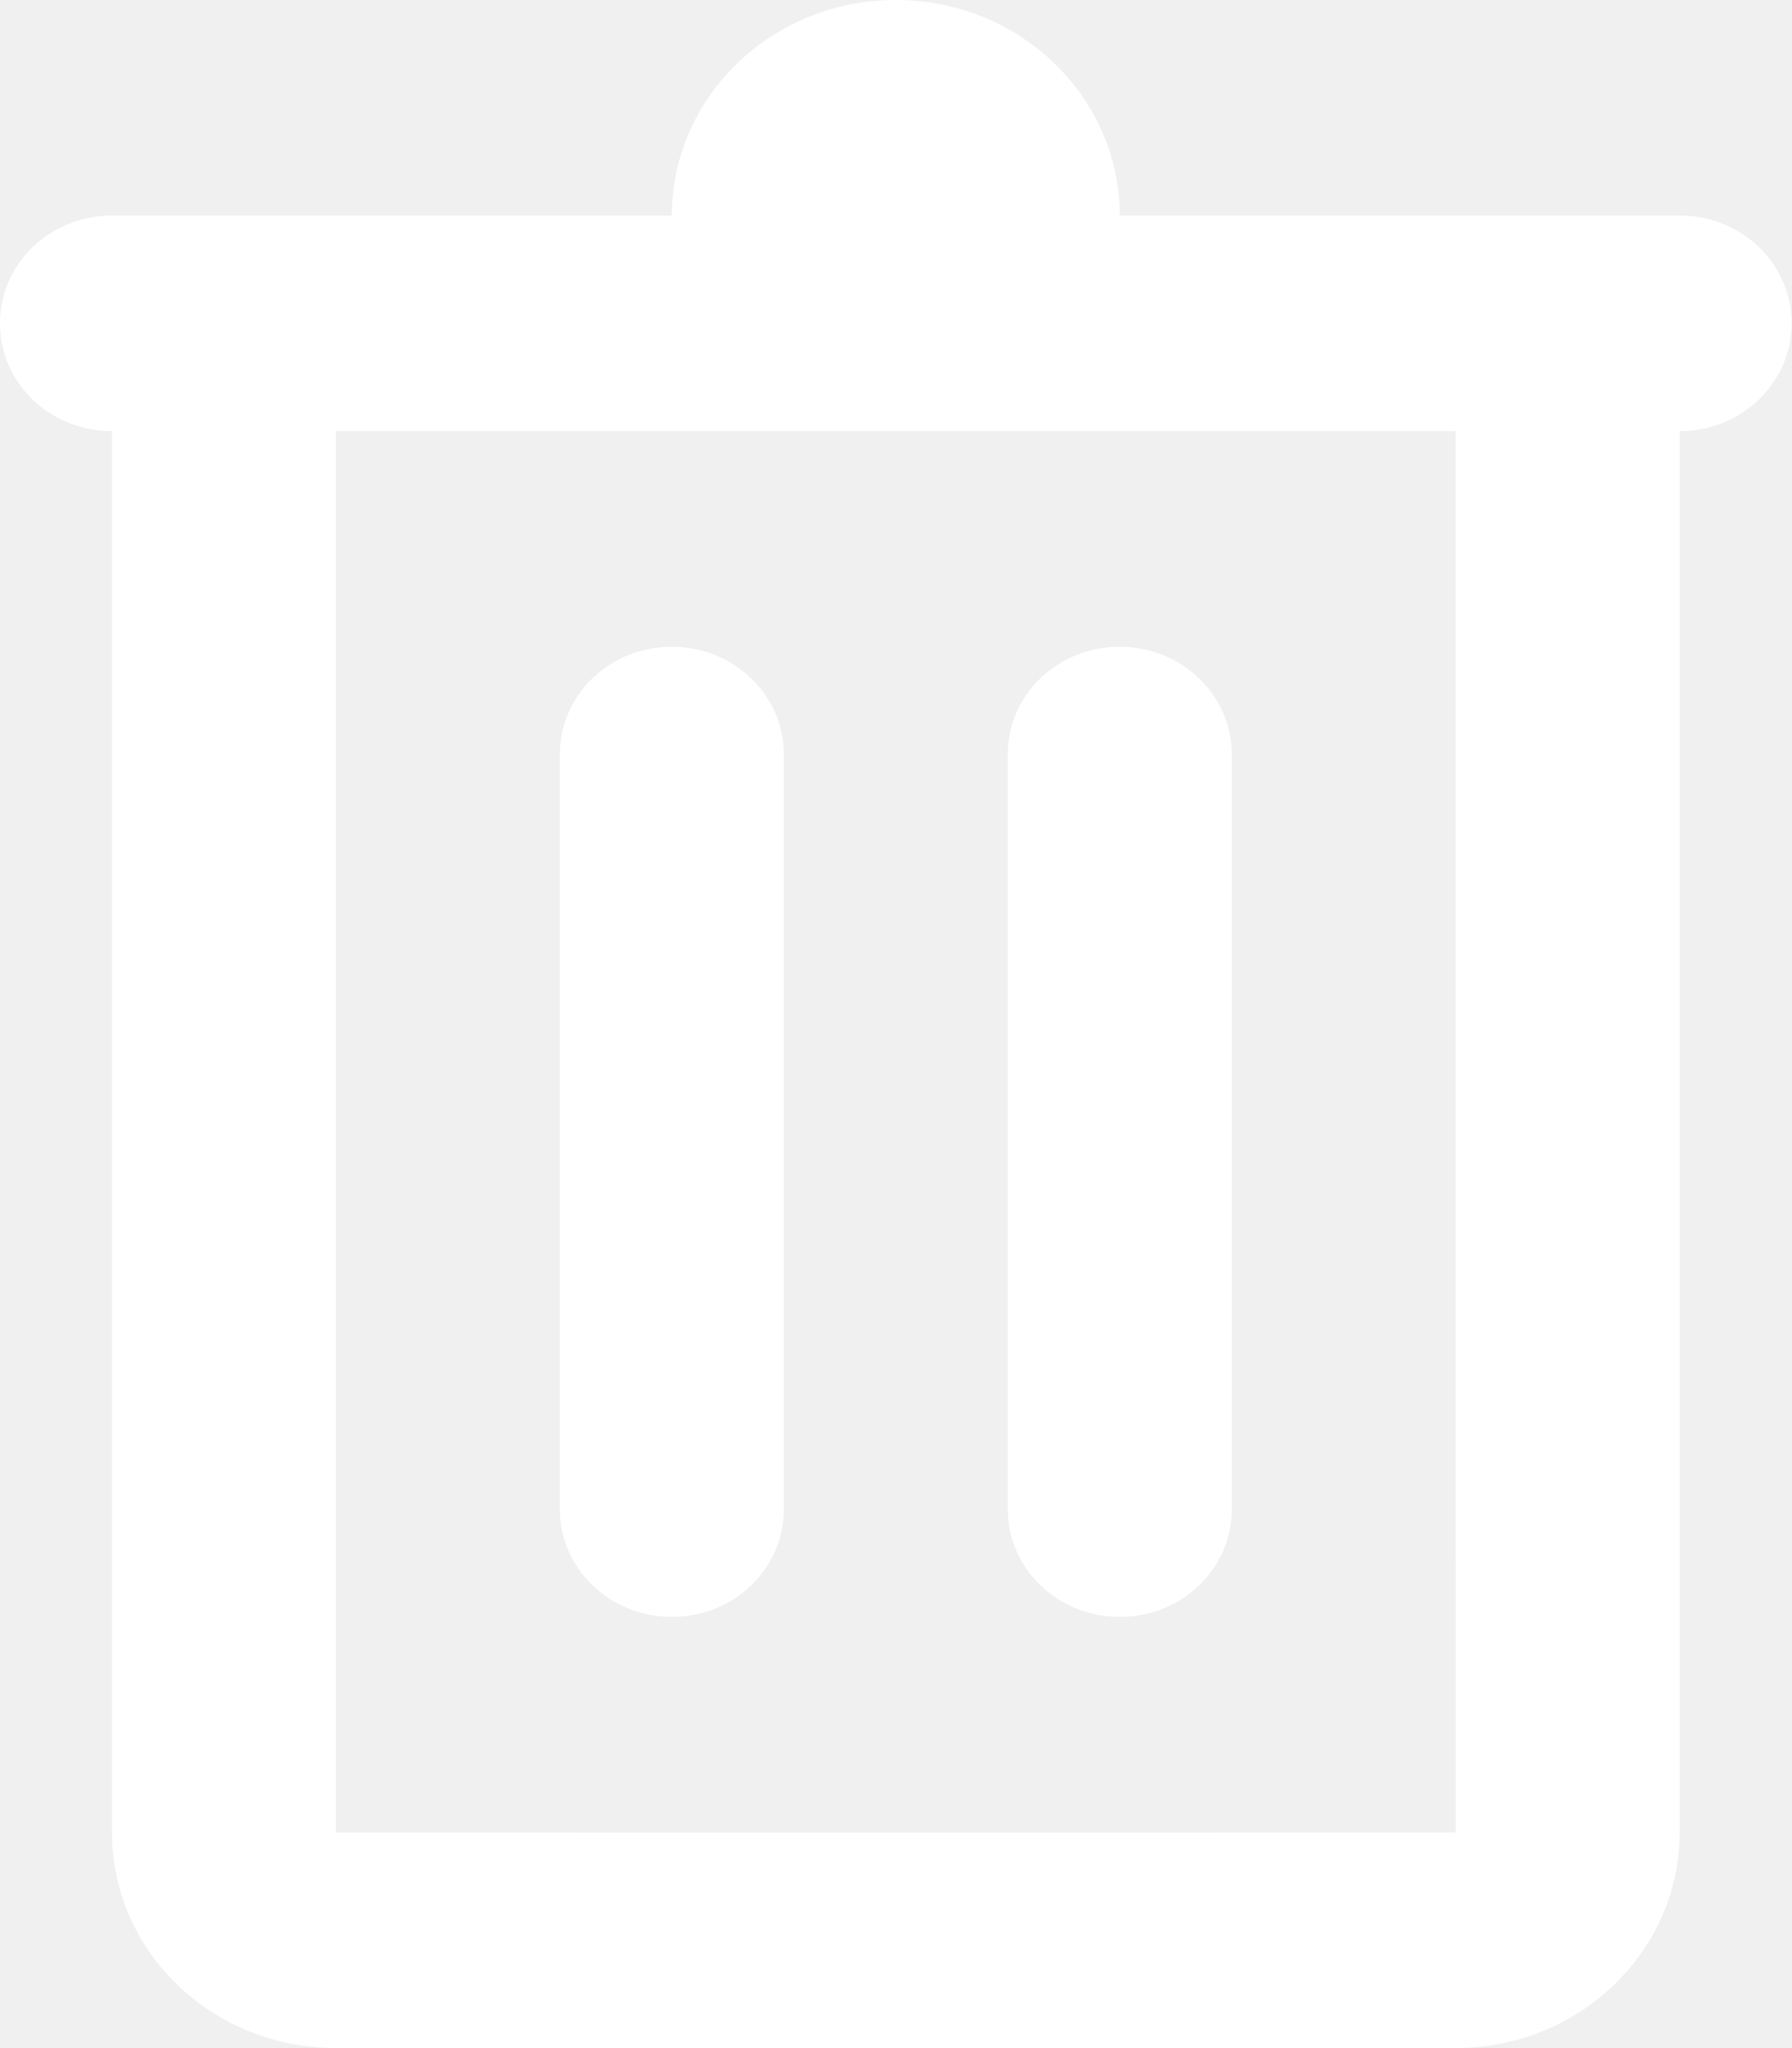
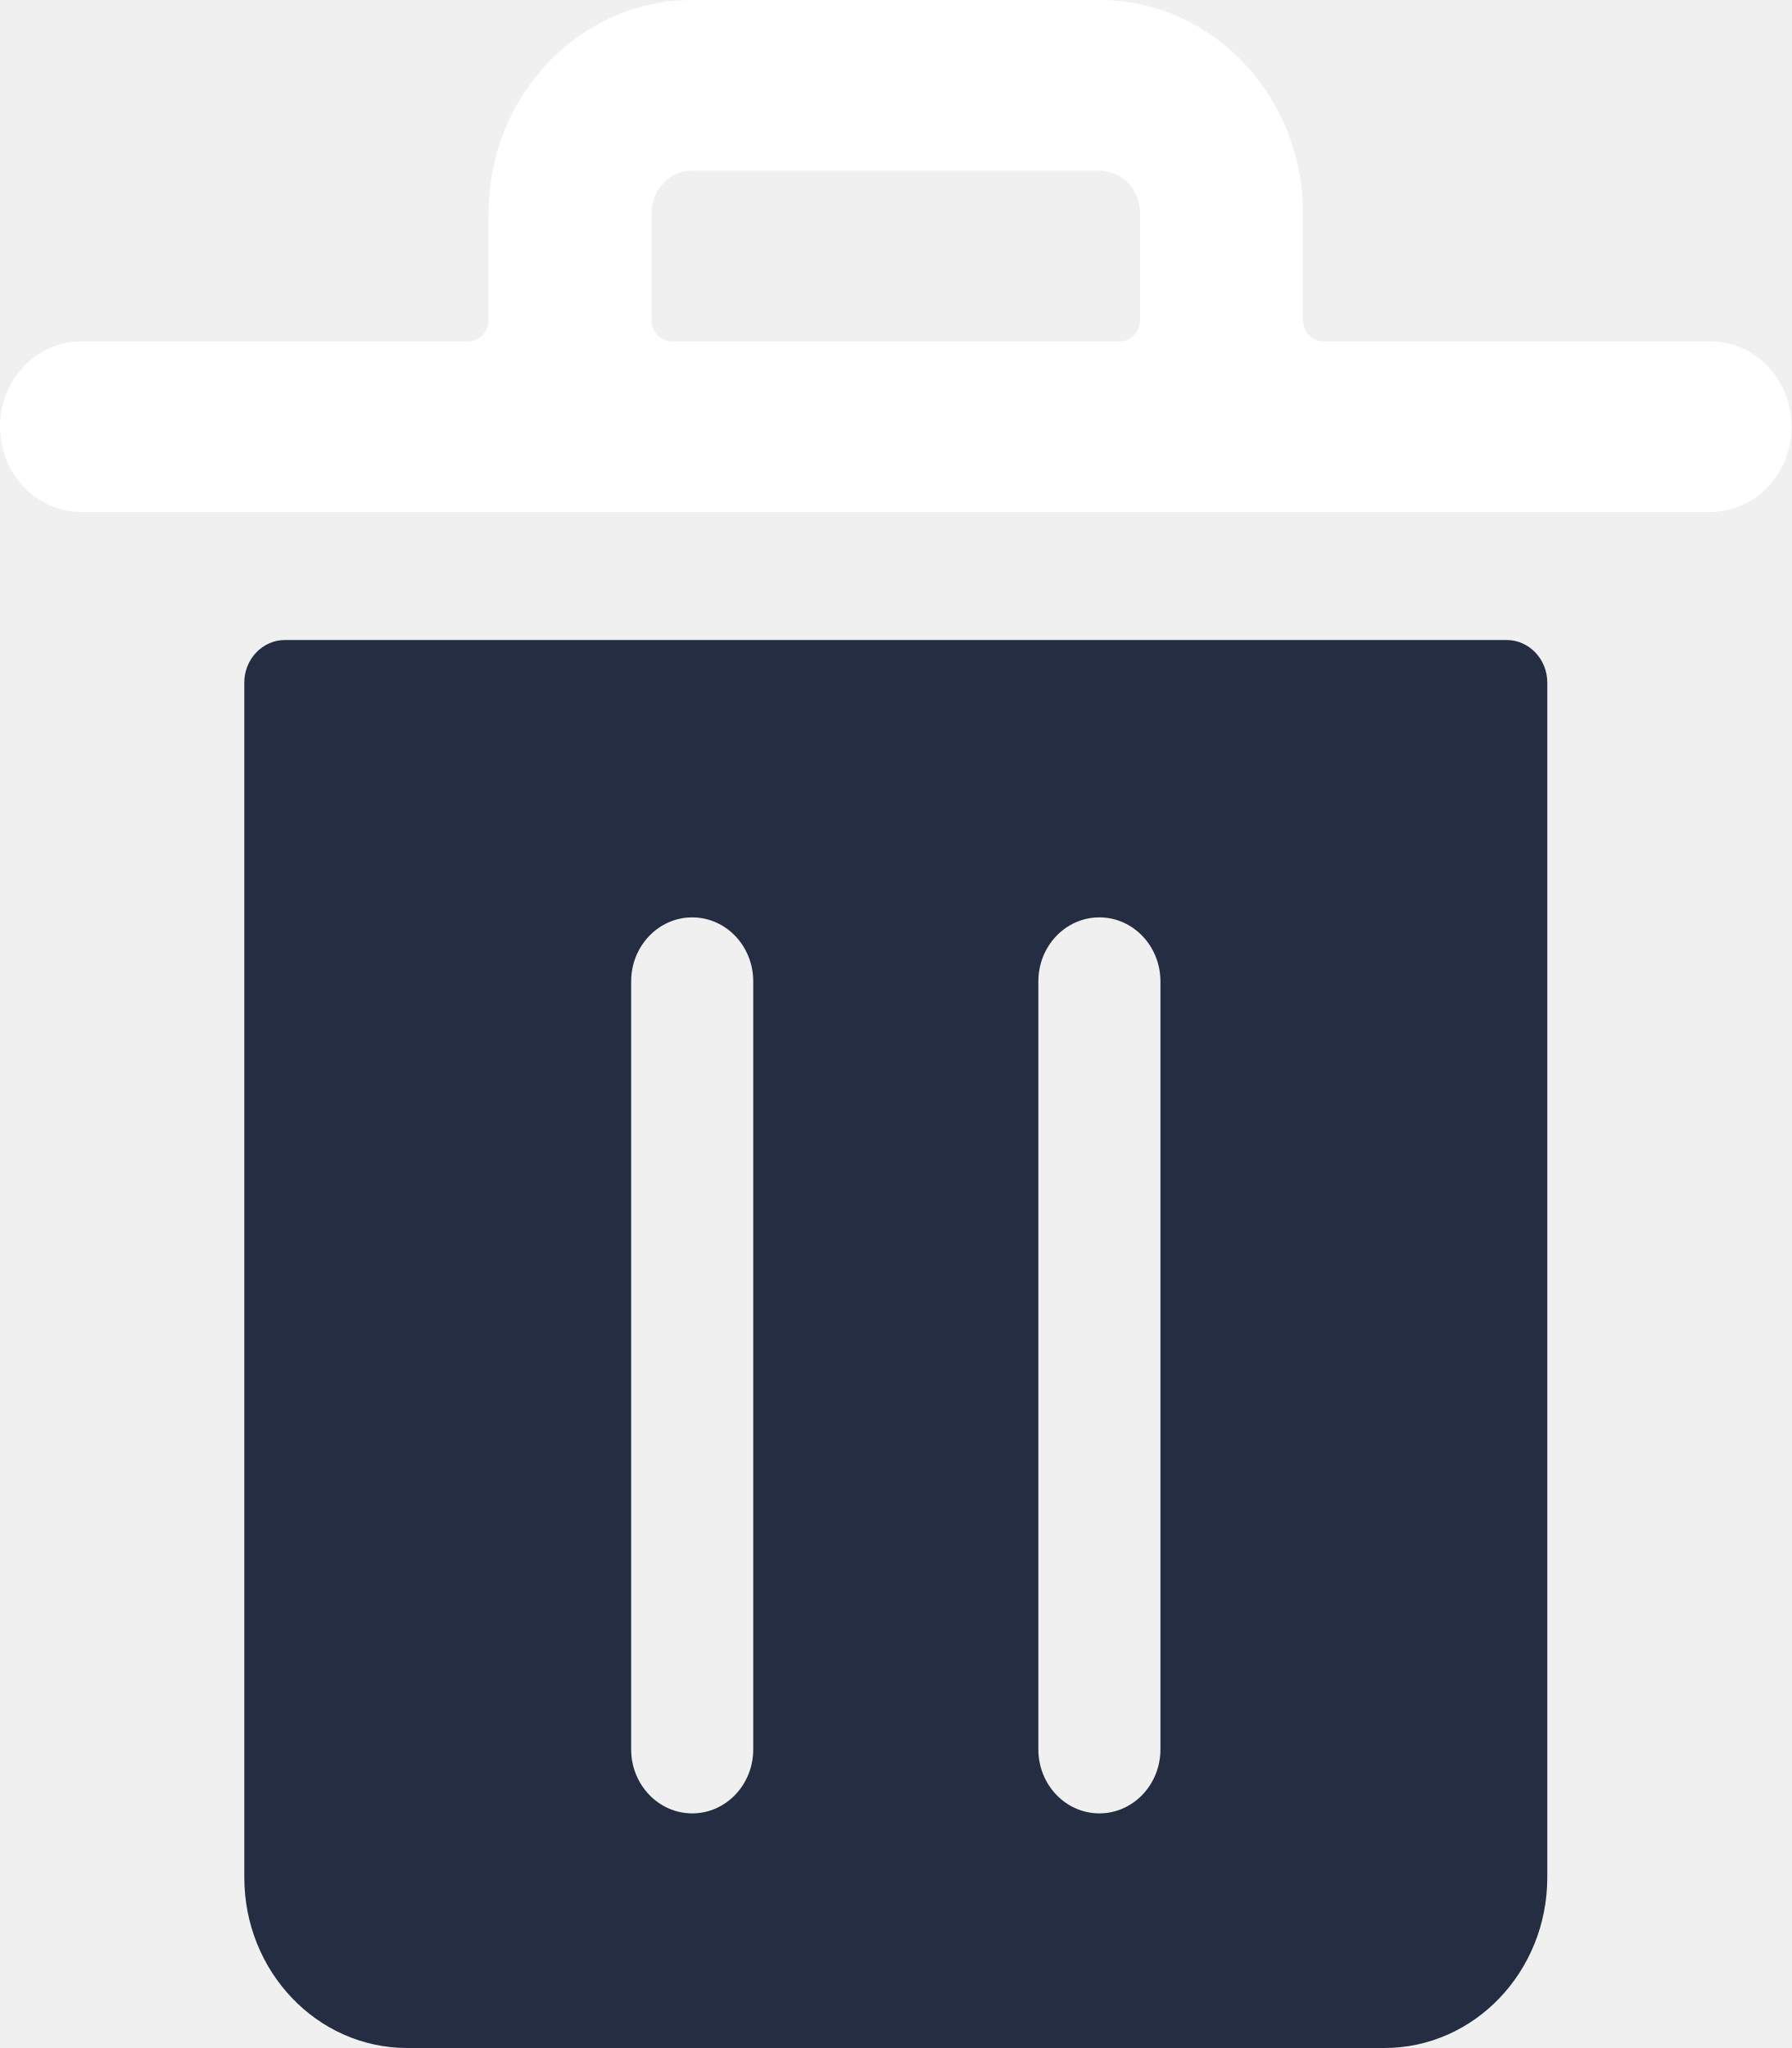
- <svg xmlns="http://www.w3.org/2000/svg" width="14px" height="16px" viewBox="0 0 14 16" version="1.1">
-   <defs />
-   <g id="Post-creation" stroke="none" stroke-width="1" fill="none" fill-rule="evenodd">
-     <g id="Create-(bottom-new)" transform="translate(-1026, -640)" fill="#FFFFFF" fill-rule="nonzero">
-       <g id="Group-13" transform="translate(1009, 640)">
-         <path d="M19.625,14.316 C19.625,14.317 28.376,14.316 28.376,14.316 C28.375,14.316 28.375,6.066 28.375,3.368 L19.625,3.368 L19.625,14.316 Z M30.125,14.316 C30.125,15.246 29.34,16 28.376,16 L19.624,16 C18.658,16 17.875,15.248 17.875,14.316 L17.875,3.368 C17.392,3.368 17,2.994 17,2.526 C17,2.061 17.389,1.684 17.876,1.684 L22.25,1.684 C22.25,0.754 23.034,0 24,0 C24.966,0 25.75,0.754 25.75,1.684 L30.124,1.684 C30.608,1.684 31,2.058 31,2.526 C31,2.991 30.611,3.368 30.125,3.368 L30.125,14.316 Z M24.875,5.893 C24.875,5.429 25.263,5.053 25.75,5.053 C26.233,5.053 26.625,5.428 26.625,5.893 L26.625,11.792 C26.625,12.255 26.237,12.632 25.75,12.632 C25.267,12.632 24.875,12.256 24.875,11.792 L24.875,5.893 Z M21.375,5.893 C21.375,5.429 21.763,5.053 22.25,5.053 C22.733,5.053 23.125,5.428 23.125,5.893 L23.125,11.792 C23.125,12.255 22.737,12.632 22.25,12.632 C21.767,12.632 21.375,12.256 21.375,11.792 L21.375,5.893 Z" id="Combined-Shape" />
-       </g>
-     </g>
-   </g>
+ <svg xmlns="http://www.w3.org/2000/svg" width="14" height="16" viewBox="0 0 14 16" fill="none">
+   <path fill-rule="evenodd" clip-rule="evenodd" d="M11.773 5H2.227C2.052 5 1.909 5.149 1.909 5.333V14.667C1.909 15.403 2.479 16 3.182 16H10.818C11.521 16 12.091 15.403 12.091 14.667V5.333C12.091 5.149 11.948 5 11.773 5ZM5.886 13.667C5.886 13.943 5.673 14.167 5.409 14.167C5.146 14.167 4.932 13.943 4.932 13.667V7.667C4.932 7.391 5.146 7.167 5.409 7.167C5.673 7.167 5.886 7.391 5.886 7.667V13.667ZM8.591 14.167C8.854 14.167 9.068 13.943 9.068 13.667V7.667C9.068 7.391 8.854 7.167 8.591 7.167C8.327 7.167 8.114 7.391 8.114 7.667V13.667C8.114 13.943 8.327 14.167 8.591 14.167Z" fill="#242D42" />
+   <path fill-rule="evenodd" clip-rule="evenodd" d="M10.341 2.667H13.364C13.715 2.667 14 2.965 14 3.333C14 3.702 13.715 4 13.364 4H0.636C0.285 4 0 3.702 0 3.333C0 2.965 0.285 2.667 0.636 2.667H3.659C3.701 2.667 3.742 2.649 3.772 2.618C3.801 2.587 3.818 2.544 3.818 2.5V1.667C3.818 0.746 4.53 0 5.409 0H8.591C9.47 0 10.182 0.746 10.182 1.667V2.5C10.182 2.592 10.253 2.667 10.341 2.667ZM5.091 1.667V2.5C5.091 2.592 5.162 2.667 5.25 2.667H8.75C8.838 2.667 8.909 2.592 8.909 2.5V1.667C8.909 1.483 8.767 1.333 8.591 1.333H5.409C5.233 1.333 5.091 1.483 5.091 1.667Z" fill="#FFFFFF" />
</svg>
